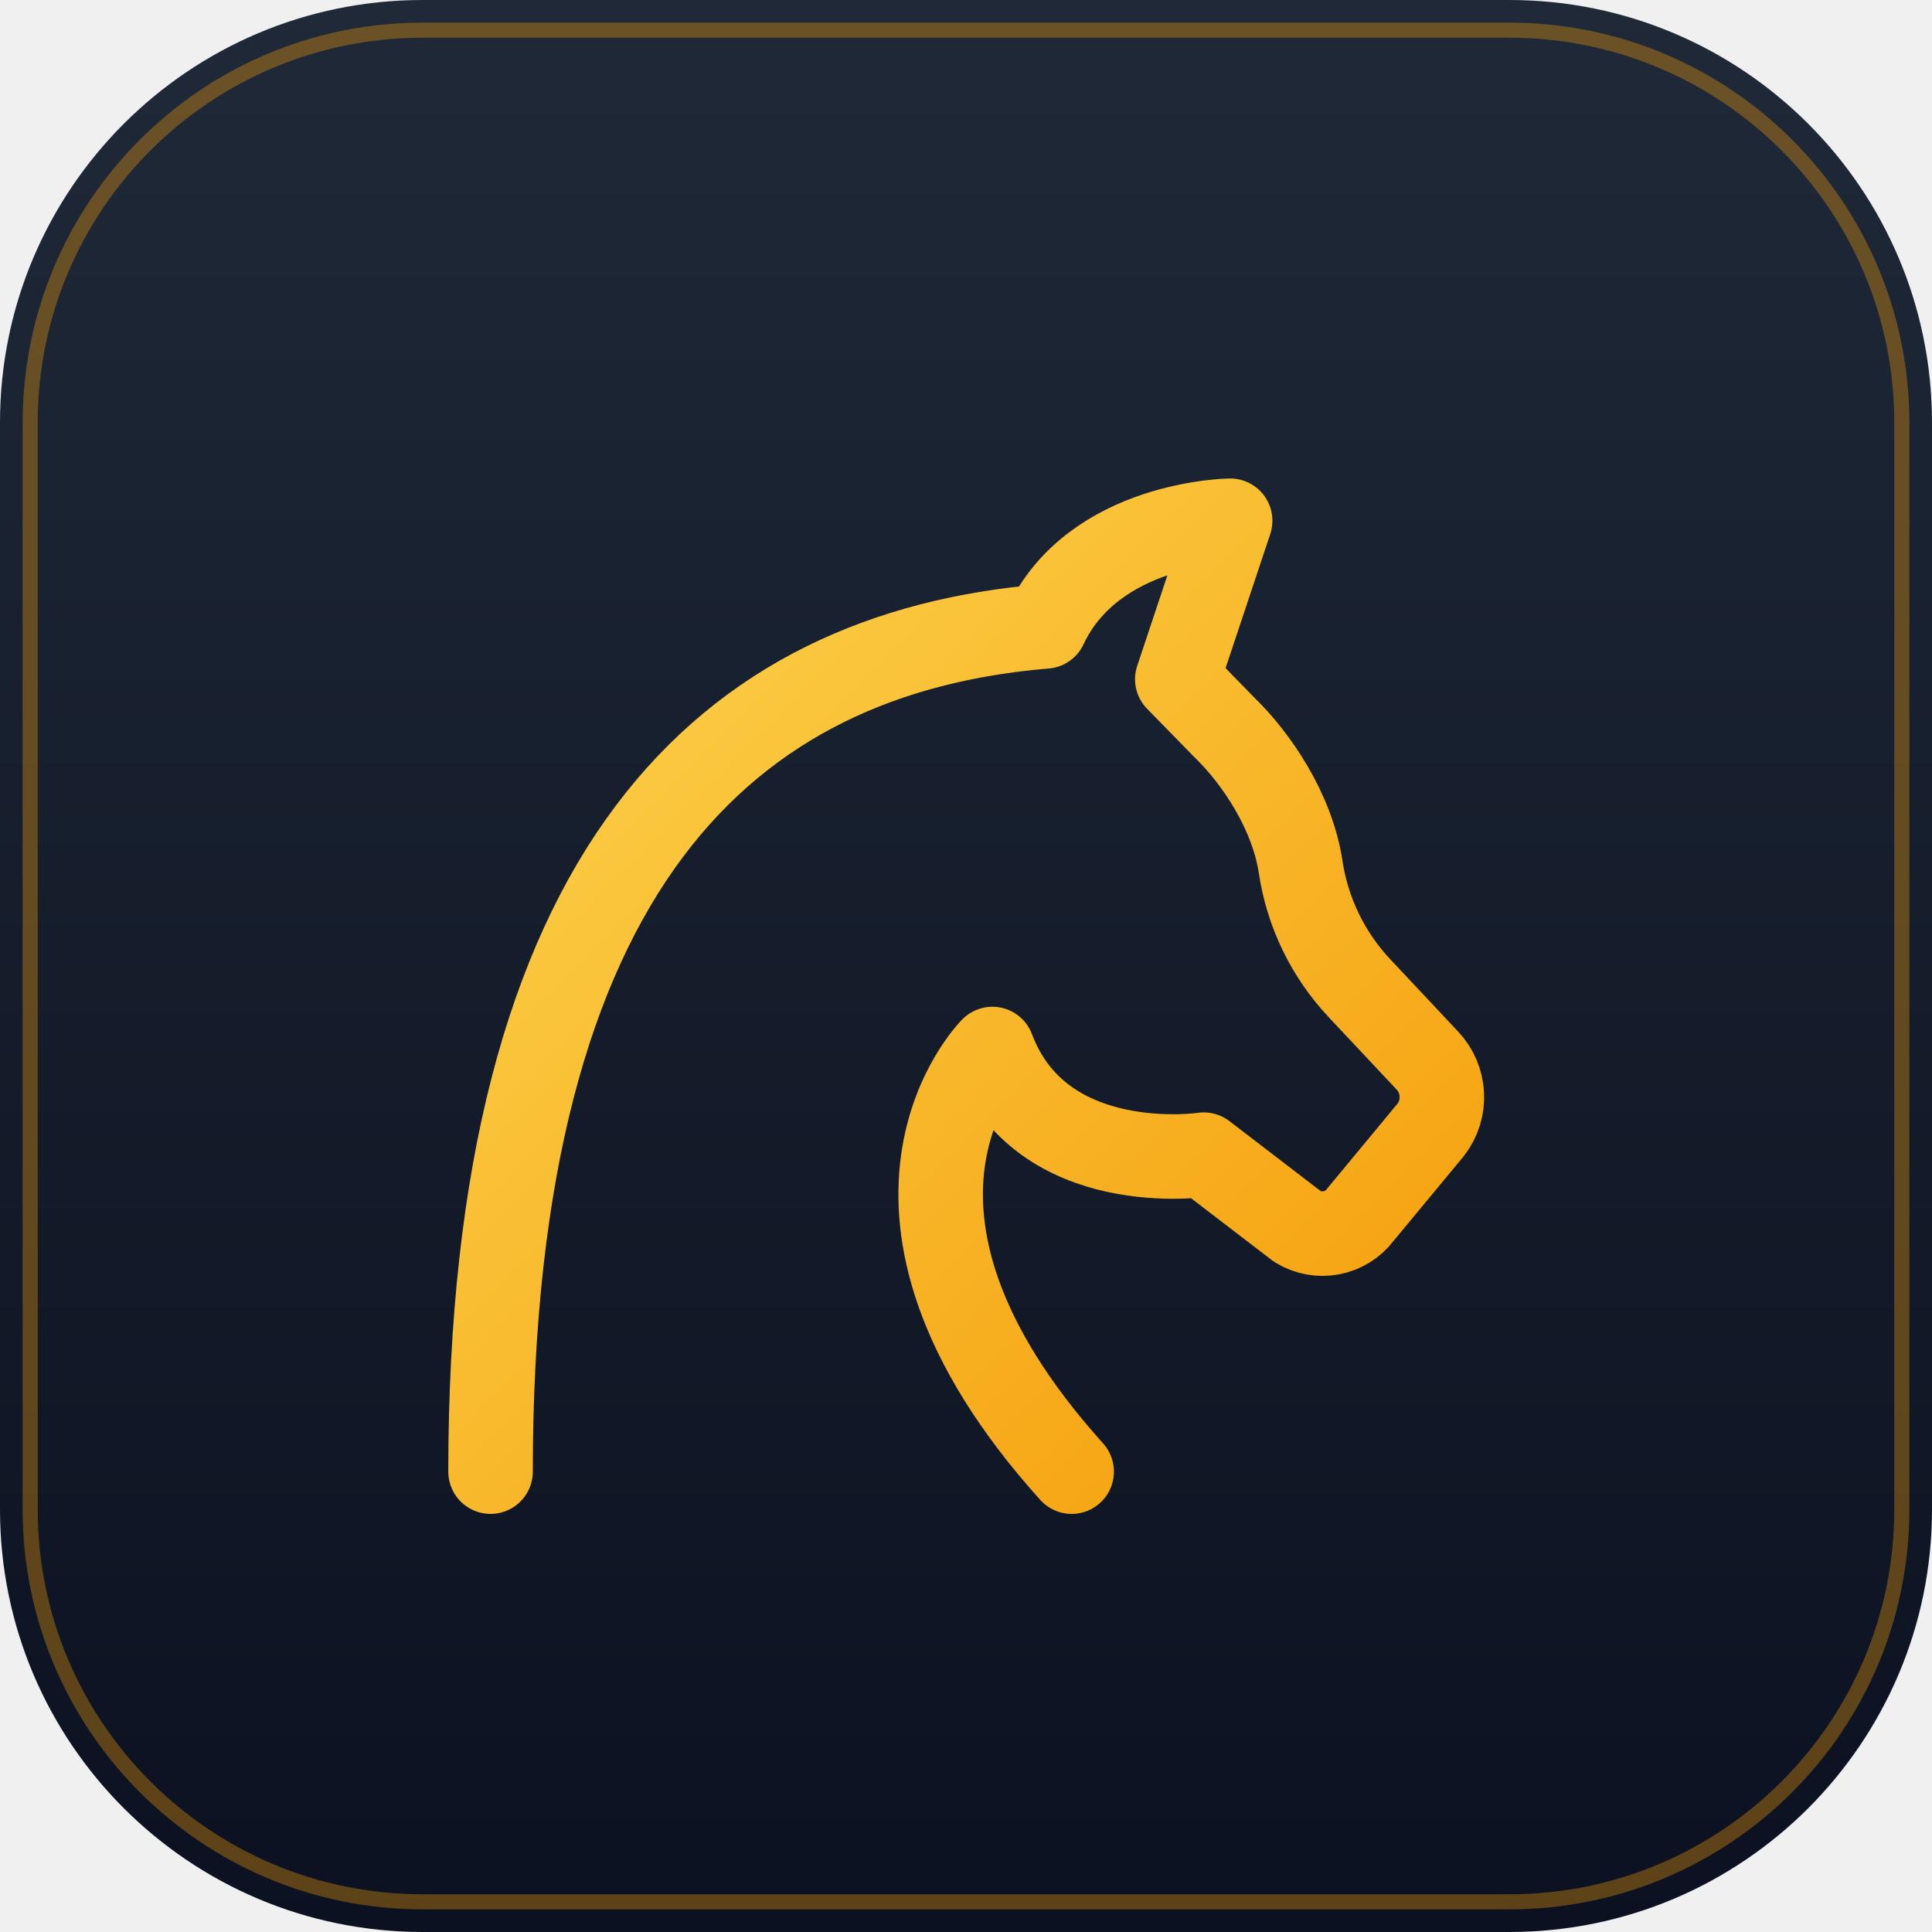
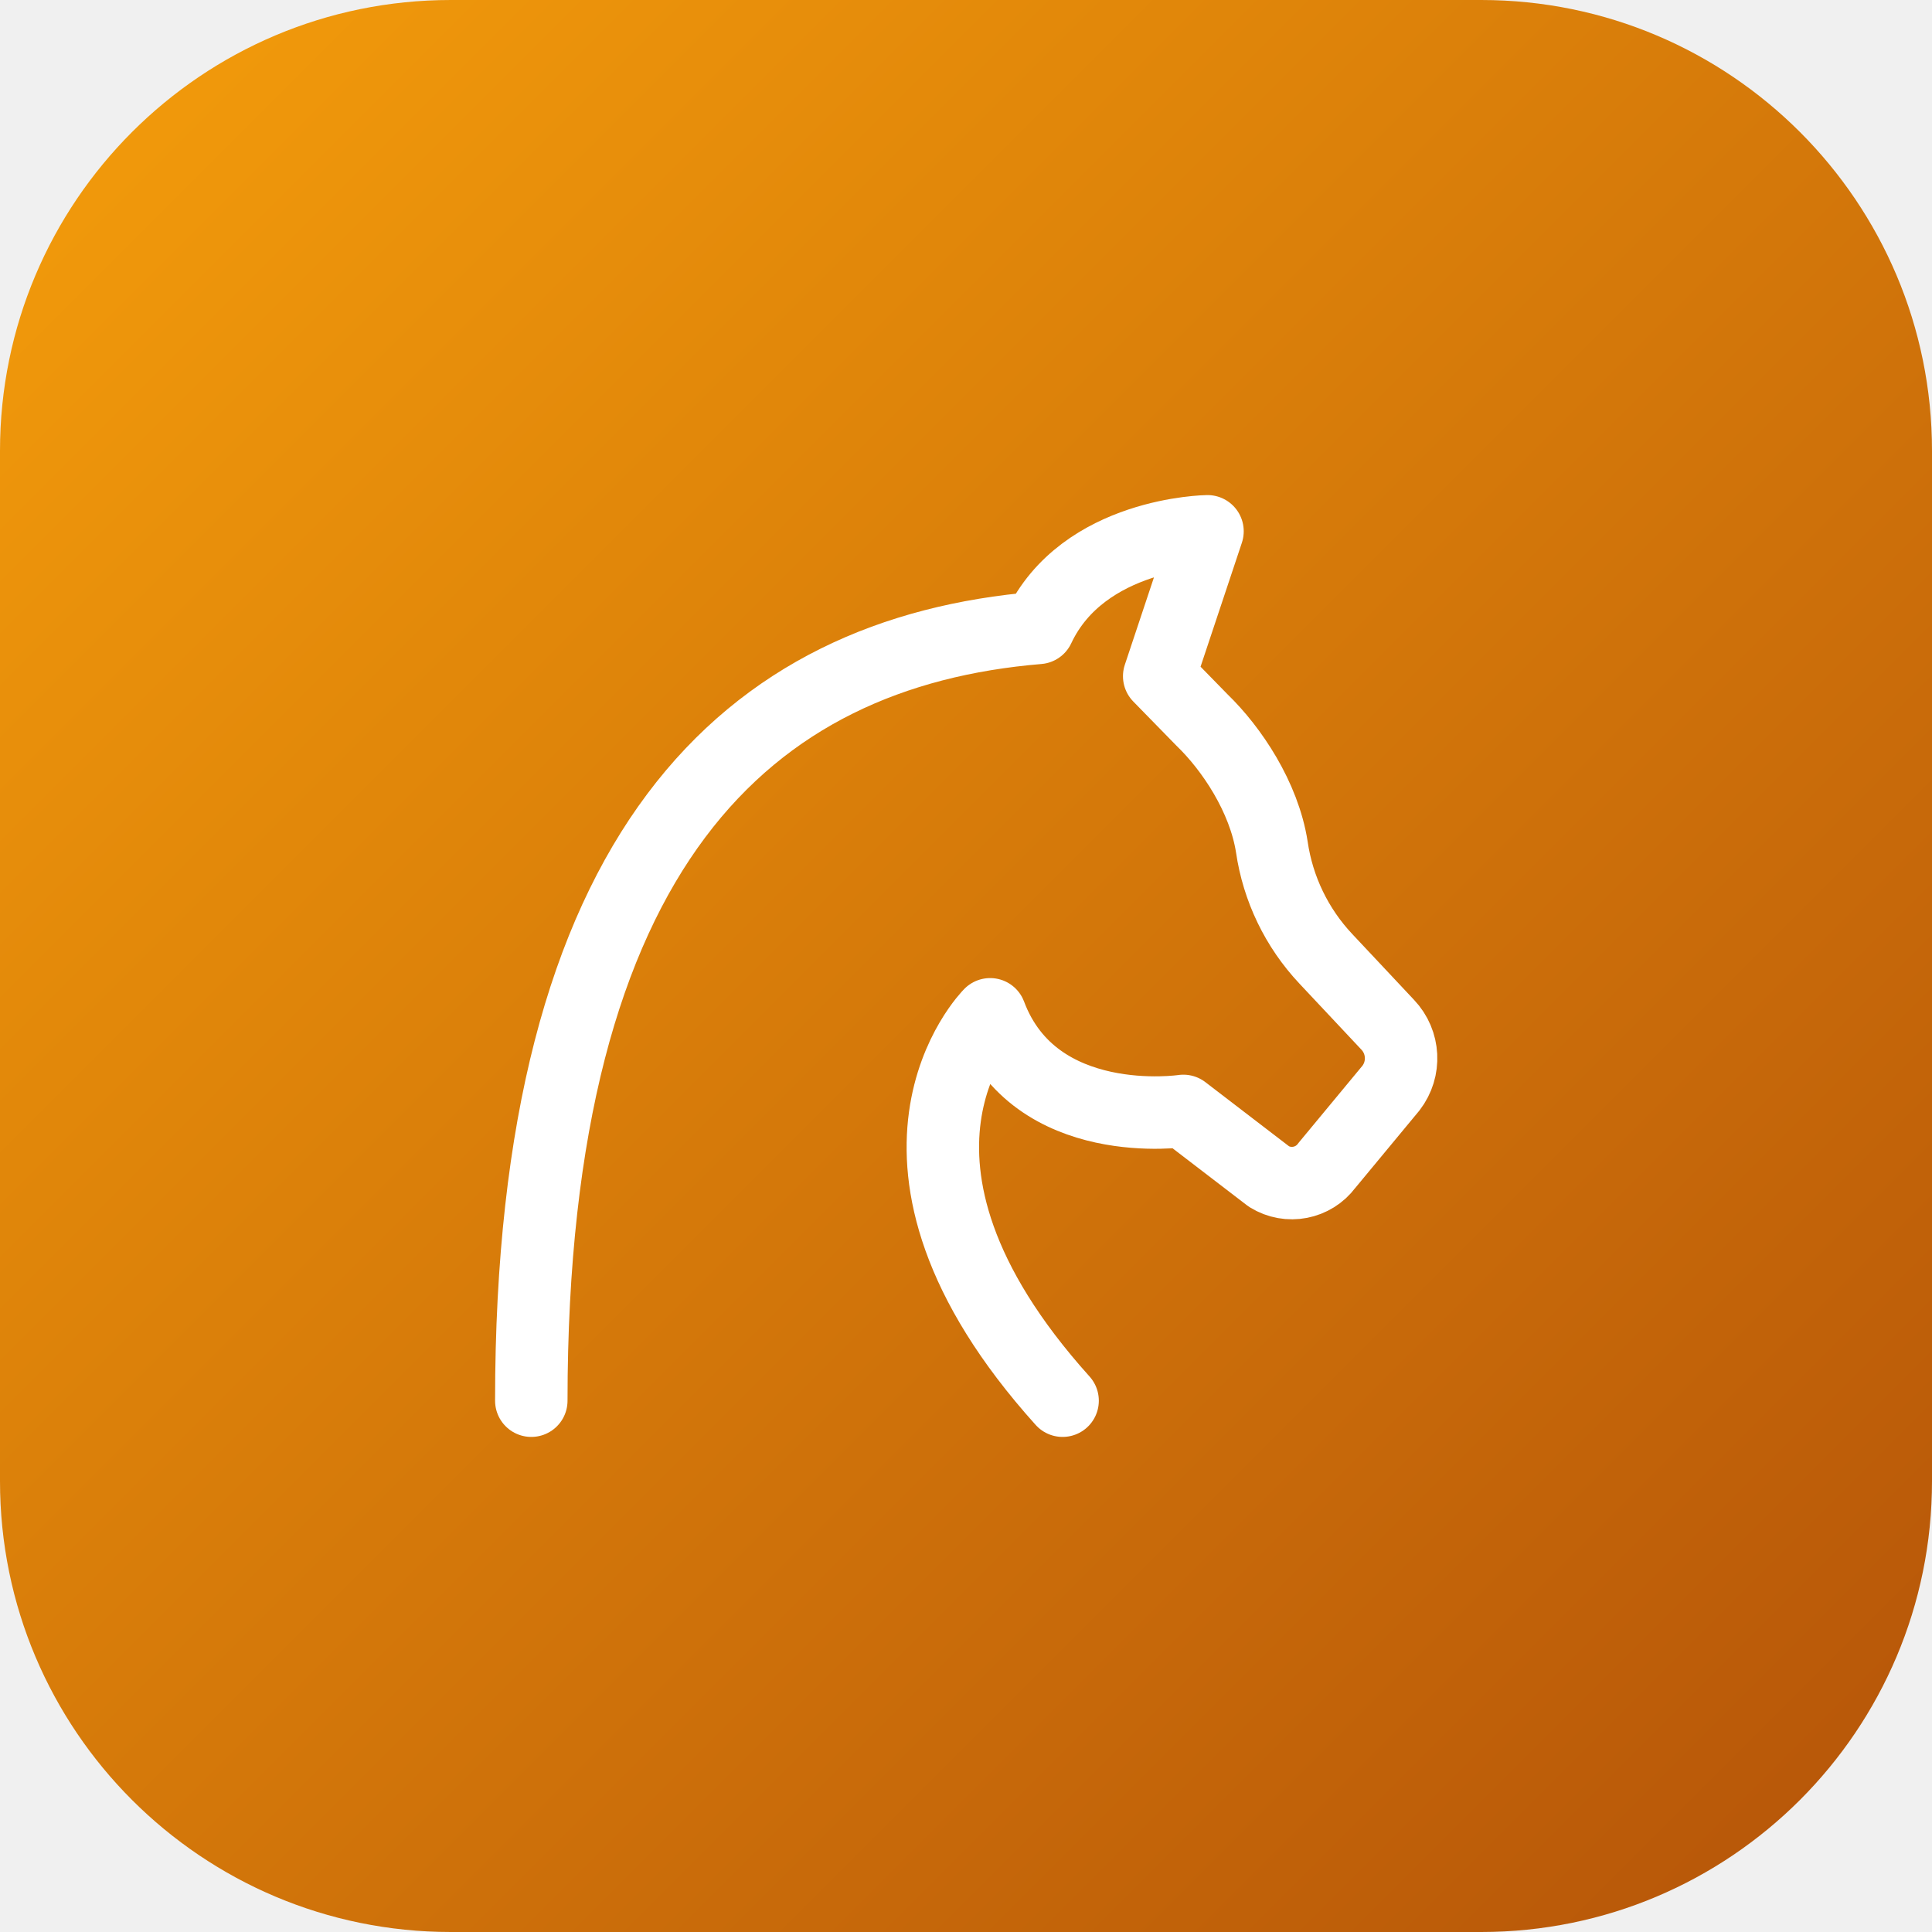
- <svg xmlns="http://www.w3.org/2000/svg" viewBox="0 0 512 512" width="512" height="512">
+ <svg xmlns="http://www.w3.org/2000/svg" width="120" height="120" viewBox="0 0 120 120">
  <defs>
-     <linearGradient id="tile" x1="0" y1="0" x2="0" y2="1">
-       <stop offset="0" stop-color="#1f2937" />
-       <stop offset="1" stop-color="#0b1120" />
-     </linearGradient>
-     <linearGradient id="mane" x1="0" y1="0" x2="1" y2="1">
-       <stop offset="0" stop-color="#fcd34d" />
-       <stop offset="1" stop-color="#f59e0b" />
+     <linearGradient id="bg" x1="0" y1="0" x2="1" y2="1">
+       <stop offset="0" stop-color="#f59e0b" />
+       <stop offset="1" stop-color="#b45309" />
    </linearGradient>
  </defs>
-   <rect width="512" height="512" rx="112" fill="url(#tile)" />
-   <rect x="8" y="8" width="496" height="496" rx="104" fill="none" stroke="#f59e0b" stroke-opacity="0.35" stroke-width="4" />
-   <g transform="translate(88 96) scale(14)" fill="none" stroke="url(#mane)" stroke-linecap="round" stroke-linejoin="round" stroke-width="1.6">
+   <rect width="120" height="120" rx="28" fill="url(#bg)" />
+   <g transform="translate(24 24) scale(3)" fill="none" stroke="#fff" stroke-width="1.5" stroke-linecap="round" stroke-linejoin="round">
    <path d="M14 21c-4.5-5-1.5-8-1.5-8 .924 2.463 4 2 4 2l1.774 1.36a.9.9 0 0 0 1.197-.23l1.327-1.602a1.01 1.01 0 0 0-.068-1.313l-1.282-1.366a4.28 4.28 0 0 1-1.116-2.313c-.162-1.036-.832-2.036-1.445-2.628L16 6l1-3s-2.576.03-3.5 2C7.5 5.5 3 9.536 3 21" />
  </g>
</svg>
